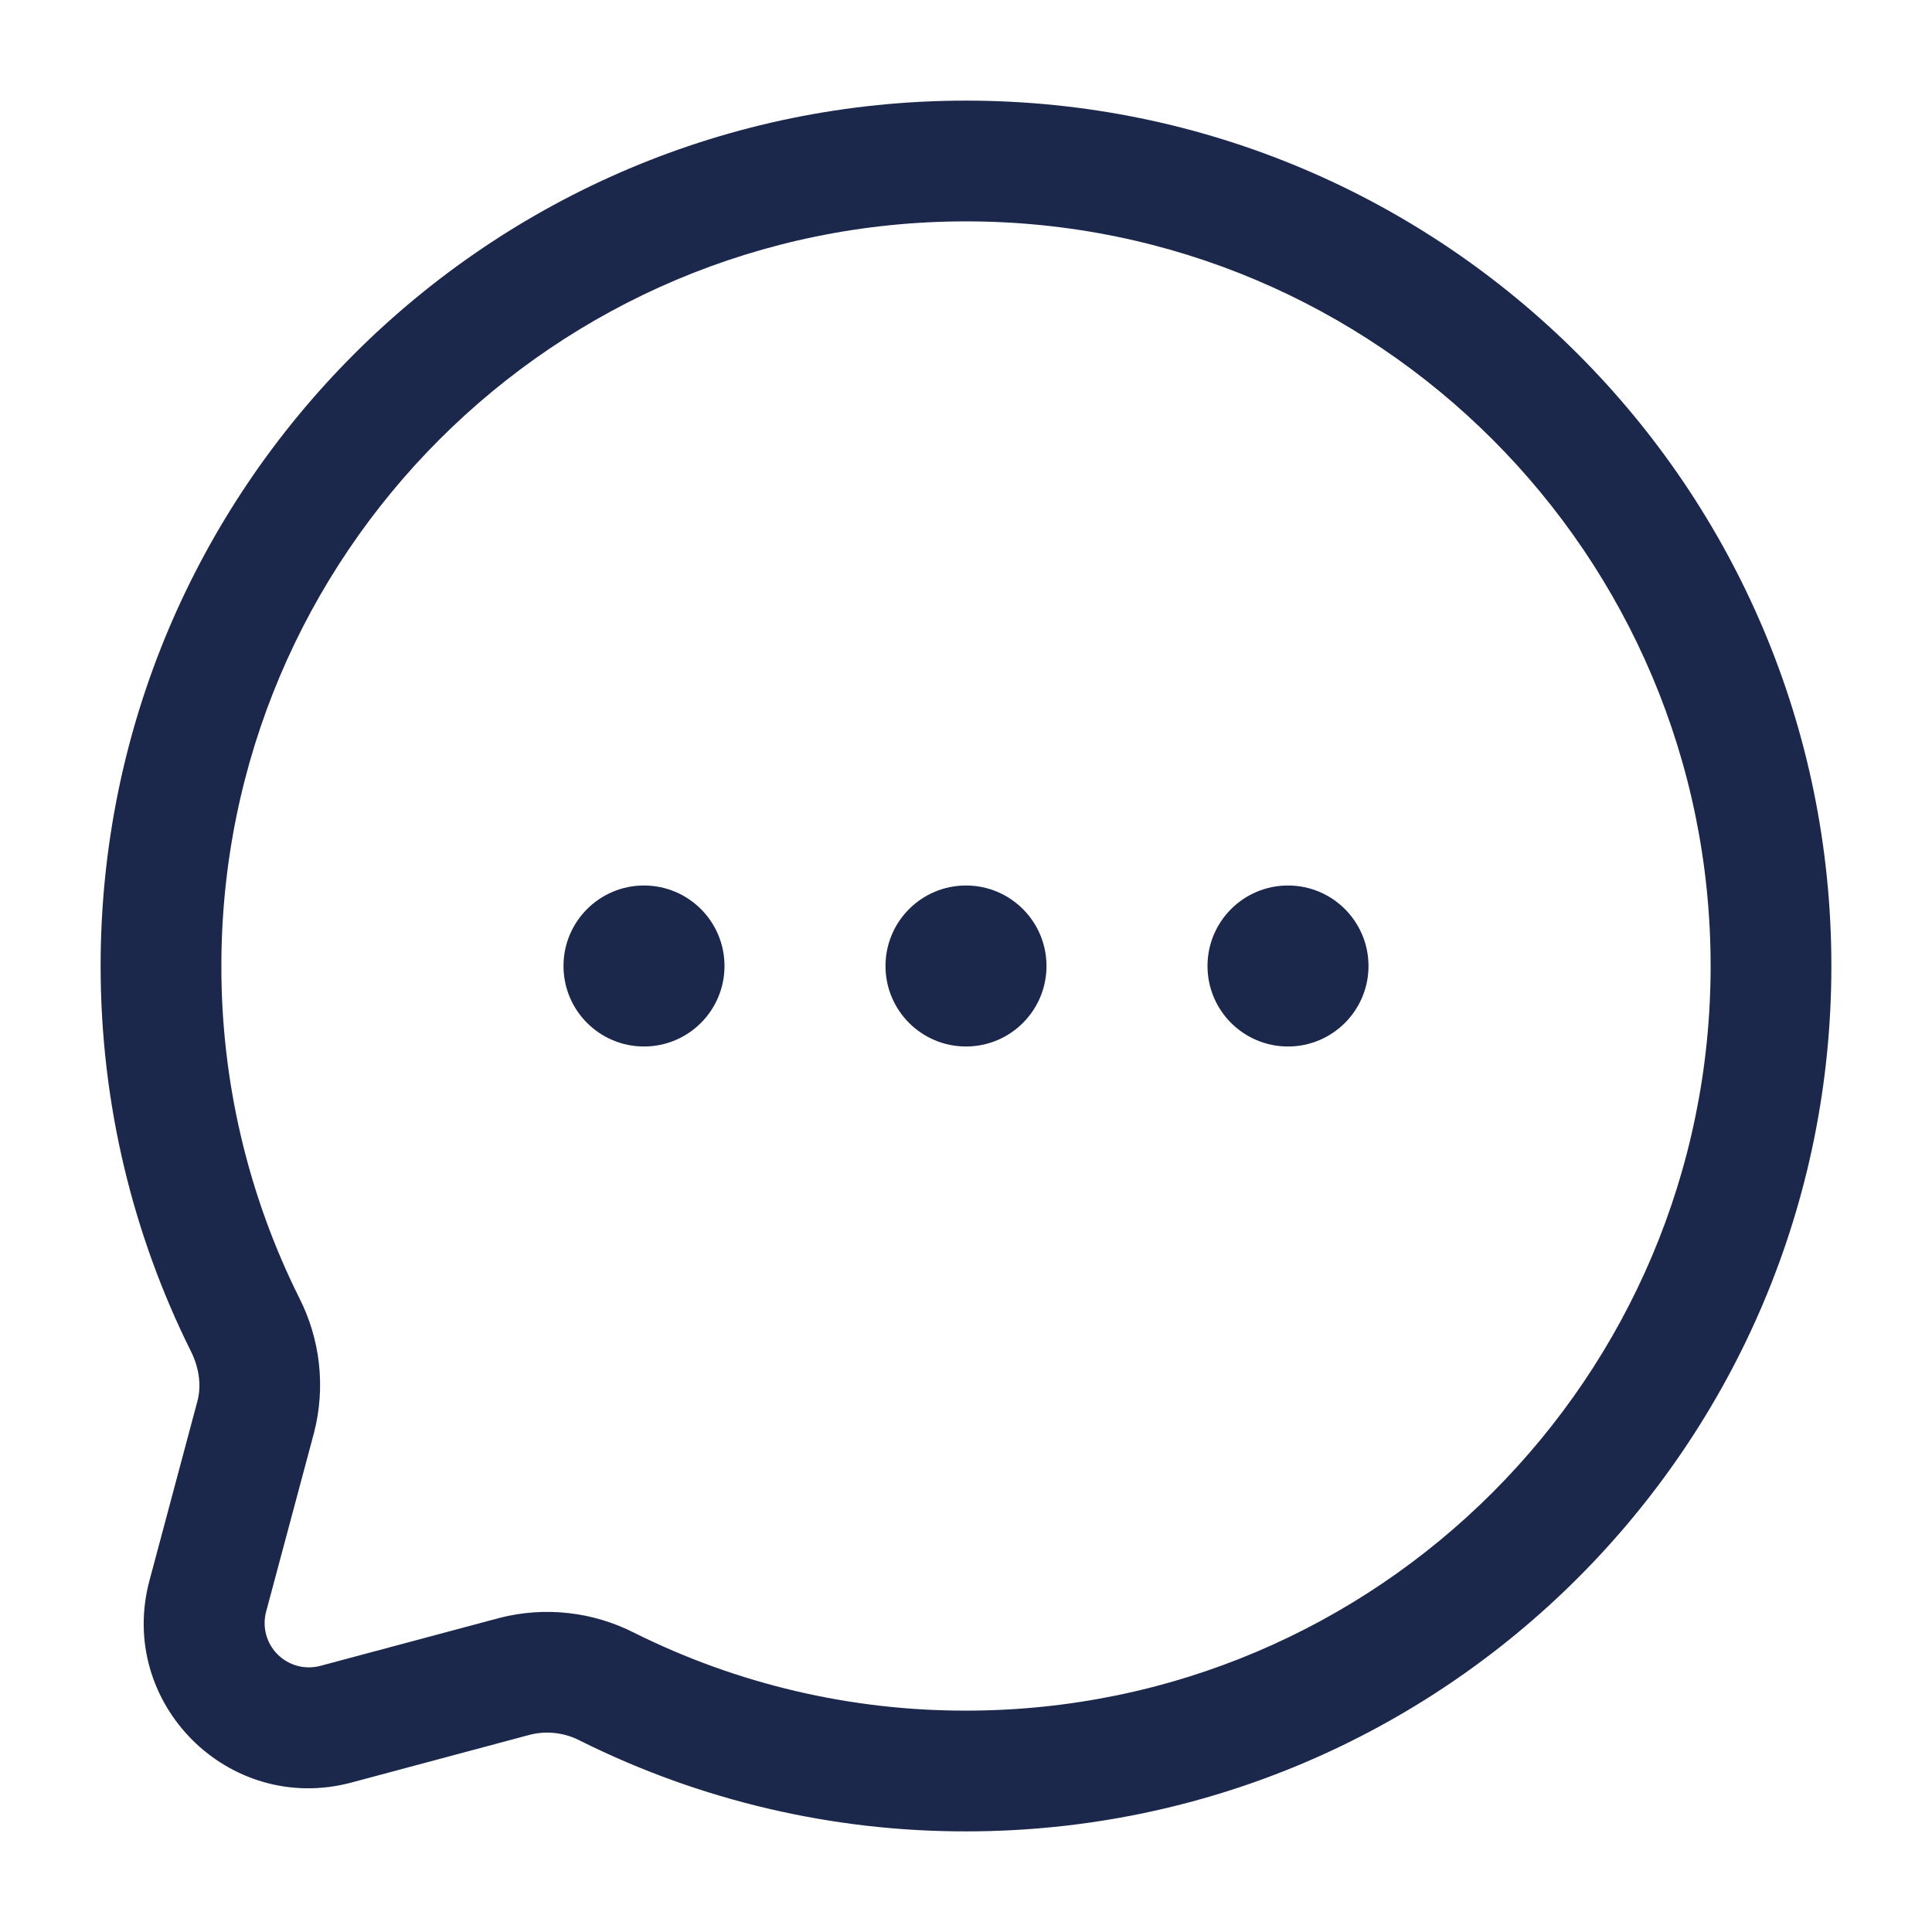
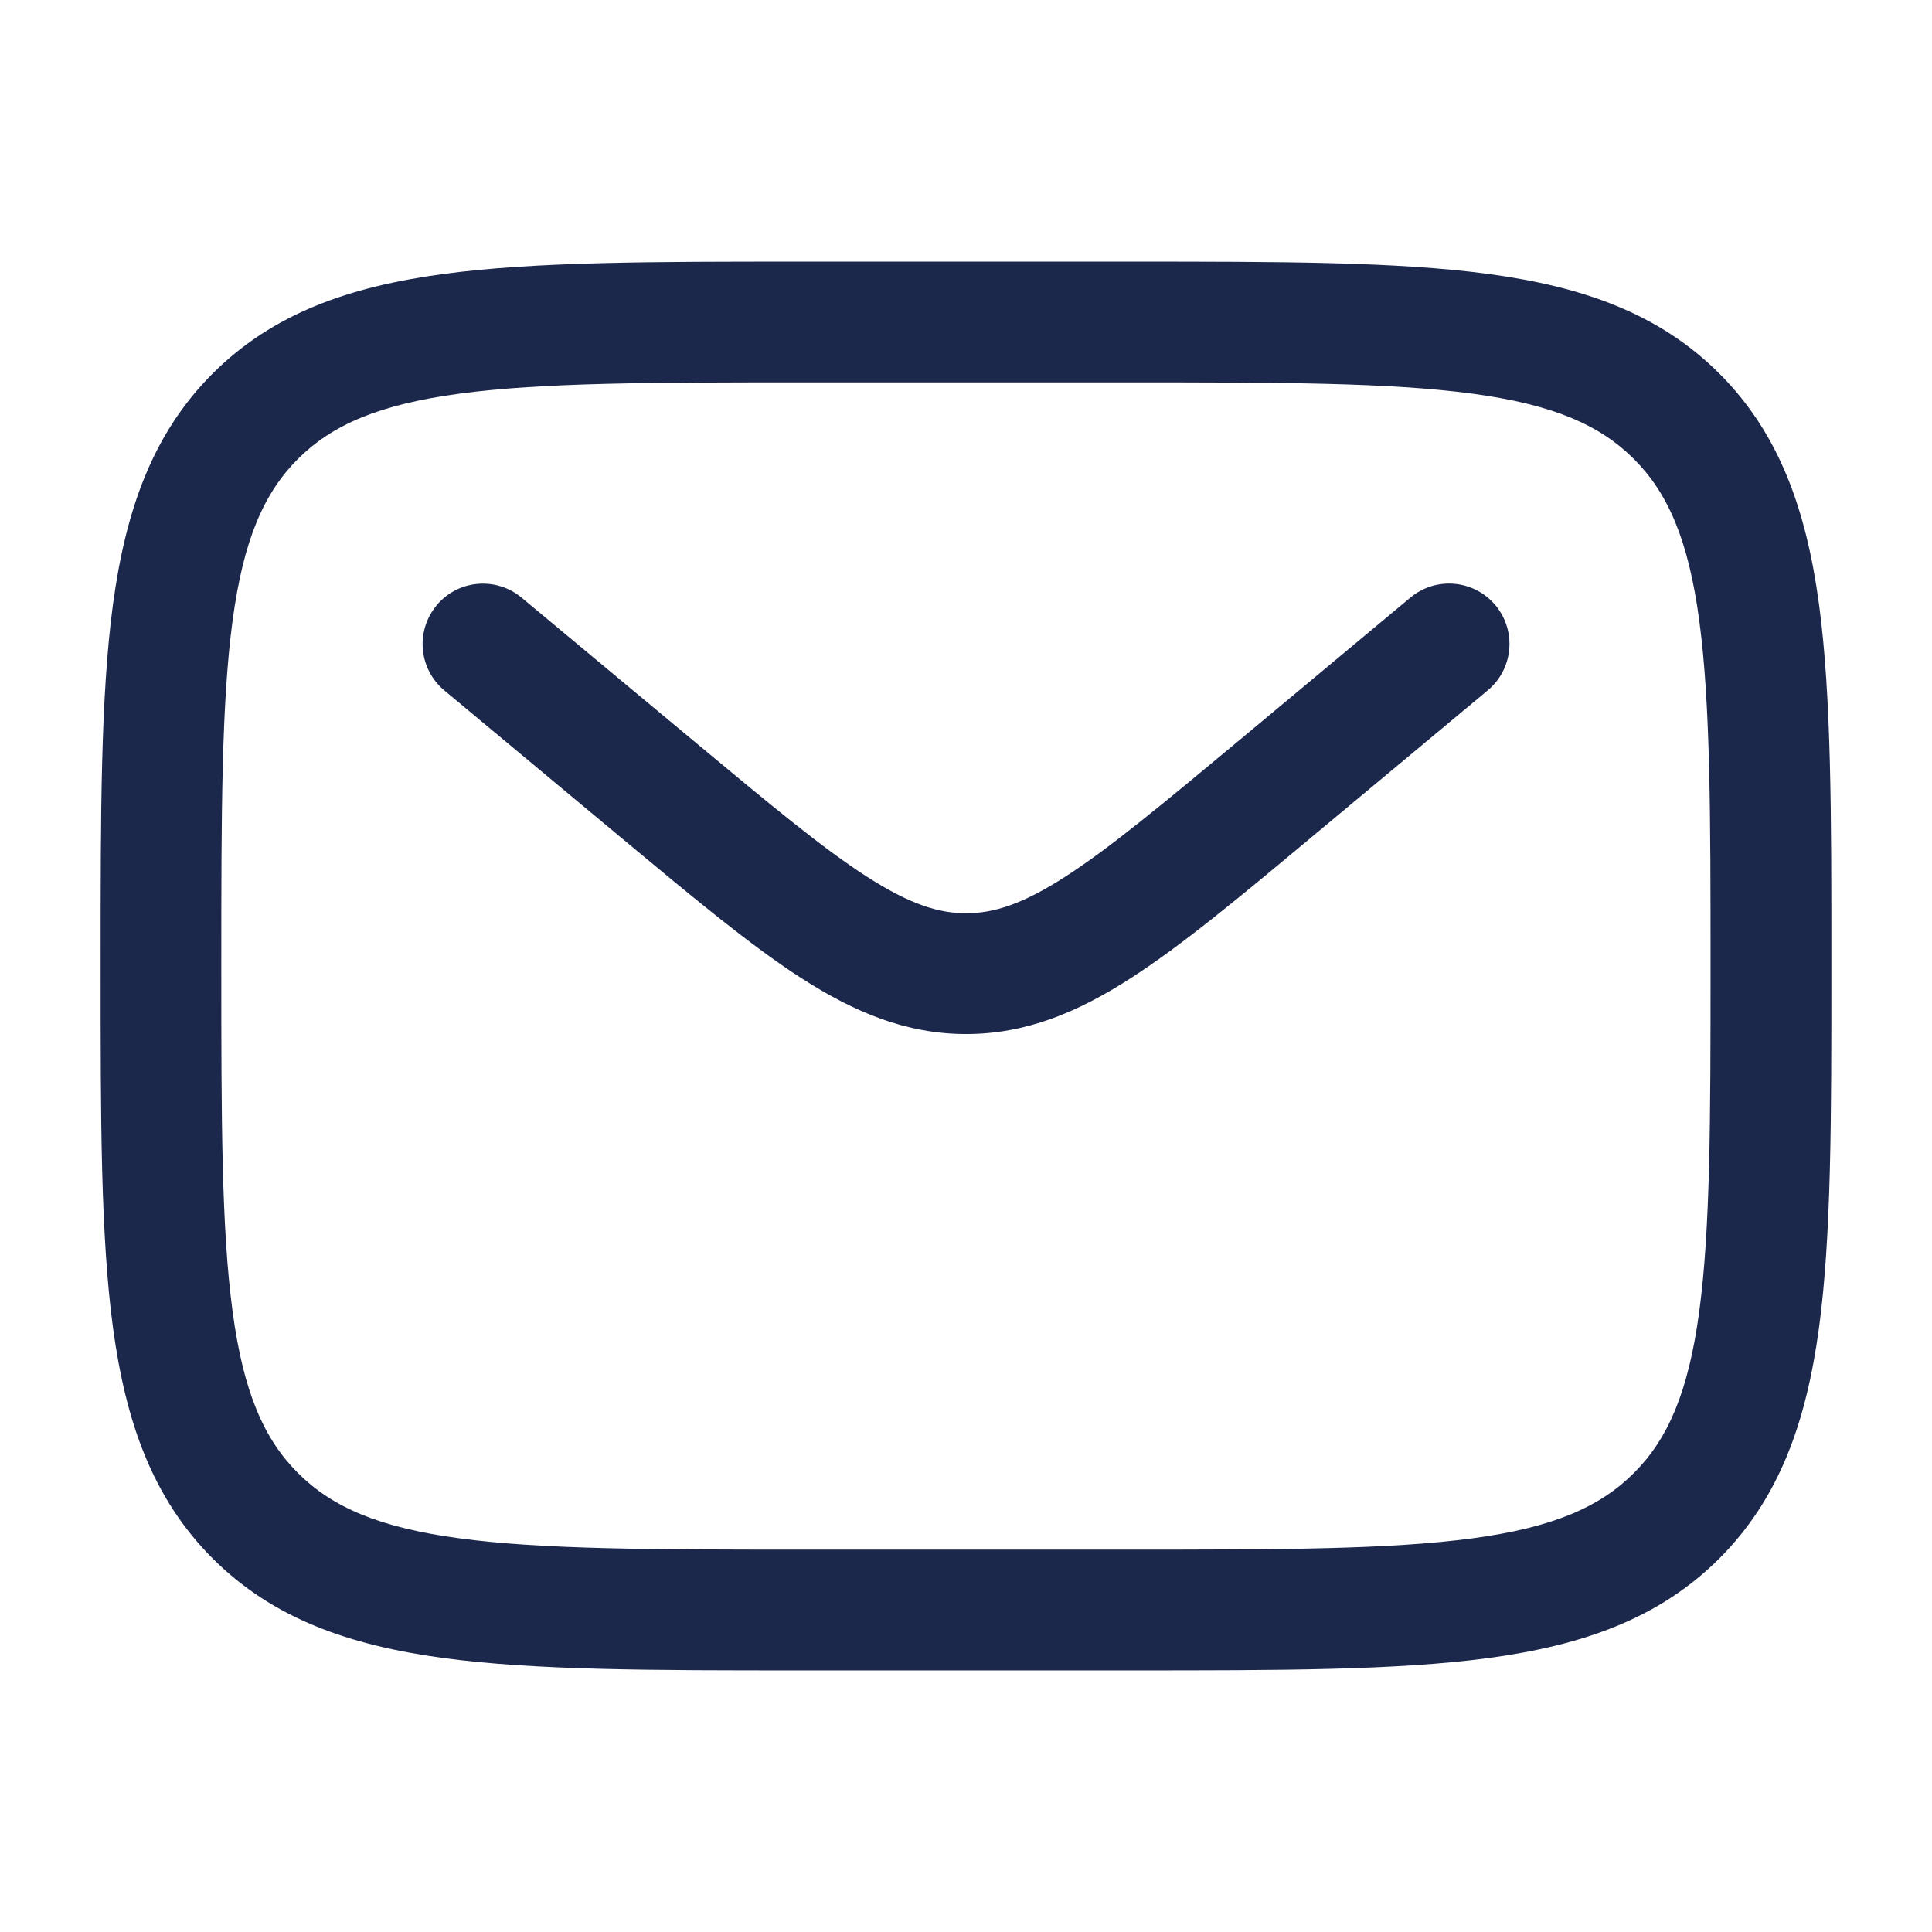
<svg xmlns="http://www.w3.org/2000/svg" width="24" height="24" fill="none" viewBox="0 0 24 24">
-   <path fill="#1C274C" d="M9 12a1 1 0 1 1-2 0 1 1 0 0 1 2 0Zm4 0a1 1 0 1 1-2 0 1 1 0 0 1 2 0Zm4 0a1 1 0 1 1-2 0 1 1 0 0 1 2 0Z" />
-   <path fill="#1C274C" fill-rule="evenodd" d="M22.75 12c0-5.937-4.813-10.75-10.75-10.75S1.25 6.063 1.25 12c0 1.718.404 3.345 1.122 4.787.107.215.13.435.08.62l-.595 2.226c-.408 1.524.986 2.918 2.51 2.51l2.226-.596a.885.885 0 0 1 .62.08A10.709 10.709 0 0 0 12 22.75c5.937 0 10.75-4.813 10.75-10.75ZM12 2.75a9.25 9.25 0 0 1 0 18.5 9.208 9.208 0 0 1-4.118-.965 2.383 2.383 0 0 0-1.676-.187l-2.227.596a.55.55 0 0 1-.673-.674l.596-2.226a2.383 2.383 0 0 0-.187-1.676A9.209 9.209 0 0 1 2.75 12 9.25 9.25 0 0 1 12 2.75Z" clip-rule="evenodd" />
+   <path fill="#1C274C" fill-rule="evenodd" d="M9.944 3.25h4.112c1.838 0 3.294 0 4.433.153 1.172.158 2.121.49 2.87 1.238.748.749 1.08 1.698 1.238 2.87.153 1.14.153 2.595.153 4.433v.112c0 1.838 0 3.294-.153 4.433-.158 1.172-.49 2.121-1.238 2.87-.749.748-1.698 1.08-2.87 1.238-1.14.153-2.595.153-4.433.153H9.944c-1.838 0-3.294 0-4.433-.153-1.172-.158-2.121-.49-2.87-1.238-.748-.749-1.08-1.698-1.238-2.87-.153-1.14-.153-2.595-.153-4.433v-.112c0-1.838 0-3.294.153-4.433.158-1.172.49-2.121 1.238-2.87.749-.748 1.698-1.08 2.87-1.238 1.14-.153 2.595-.153 4.433-.153ZM5.71 4.89c-1.006.135-1.586.389-2.01.812-.422.423-.676 1.003-.811 2.009-.138 1.028-.14 2.382-.14 4.289 0 1.907.002 3.261.14 4.29.135 1.005.389 1.585.812 2.008.423.423 1.003.677 2.009.812 1.028.138 2.382.14 4.289.14h4c1.907 0 3.262-.002 4.29-.14 1.005-.135 1.585-.389 2.008-.812.423-.423.677-1.003.812-2.009.138-1.028.14-2.382.14-4.289 0-1.907-.002-3.261-.14-4.29-.135-1.005-.389-1.585-.812-2.008-.423-.423-1.003-.677-2.009-.812-1.027-.138-2.382-.14-4.289-.14h-4c-1.907 0-3.261.002-4.29.14Zm-.287 2.63a.75.75 0 0 1 1.056-.096L8.64 9.223c.933.777 1.58 1.315 2.128 1.667.529.34.888.455 1.233.455.345 0 .704-.114 1.233-.455.547-.352 1.195-.89 2.128-1.667l2.159-1.8a.75.75 0 1 1 .96 1.153l-2.196 1.83c-.887.74-1.605 1.338-2.24 1.746-.66.425-1.303.693-2.044.693-.741 0-1.384-.269-2.045-.693-.634-.408-1.352-1.007-2.239-1.745L5.52 8.577a.75.75 0 0 1-.096-1.057Z" clip-rule="evenodd" />
</svg>
